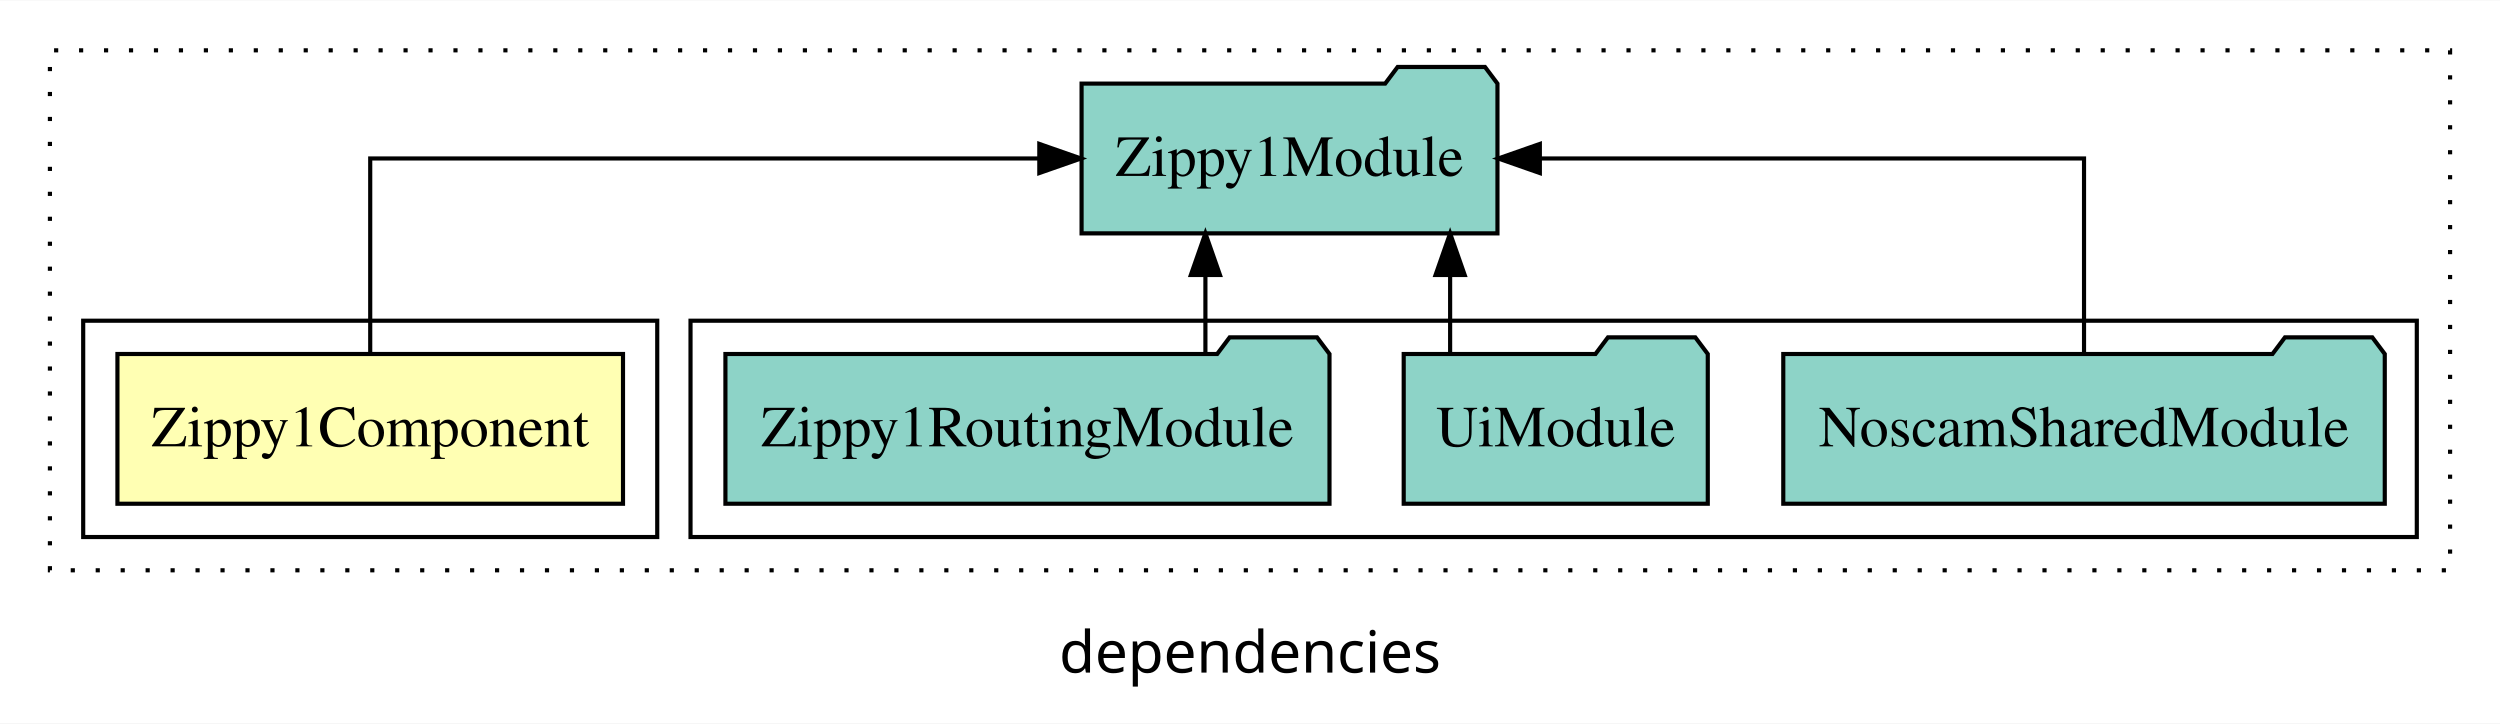
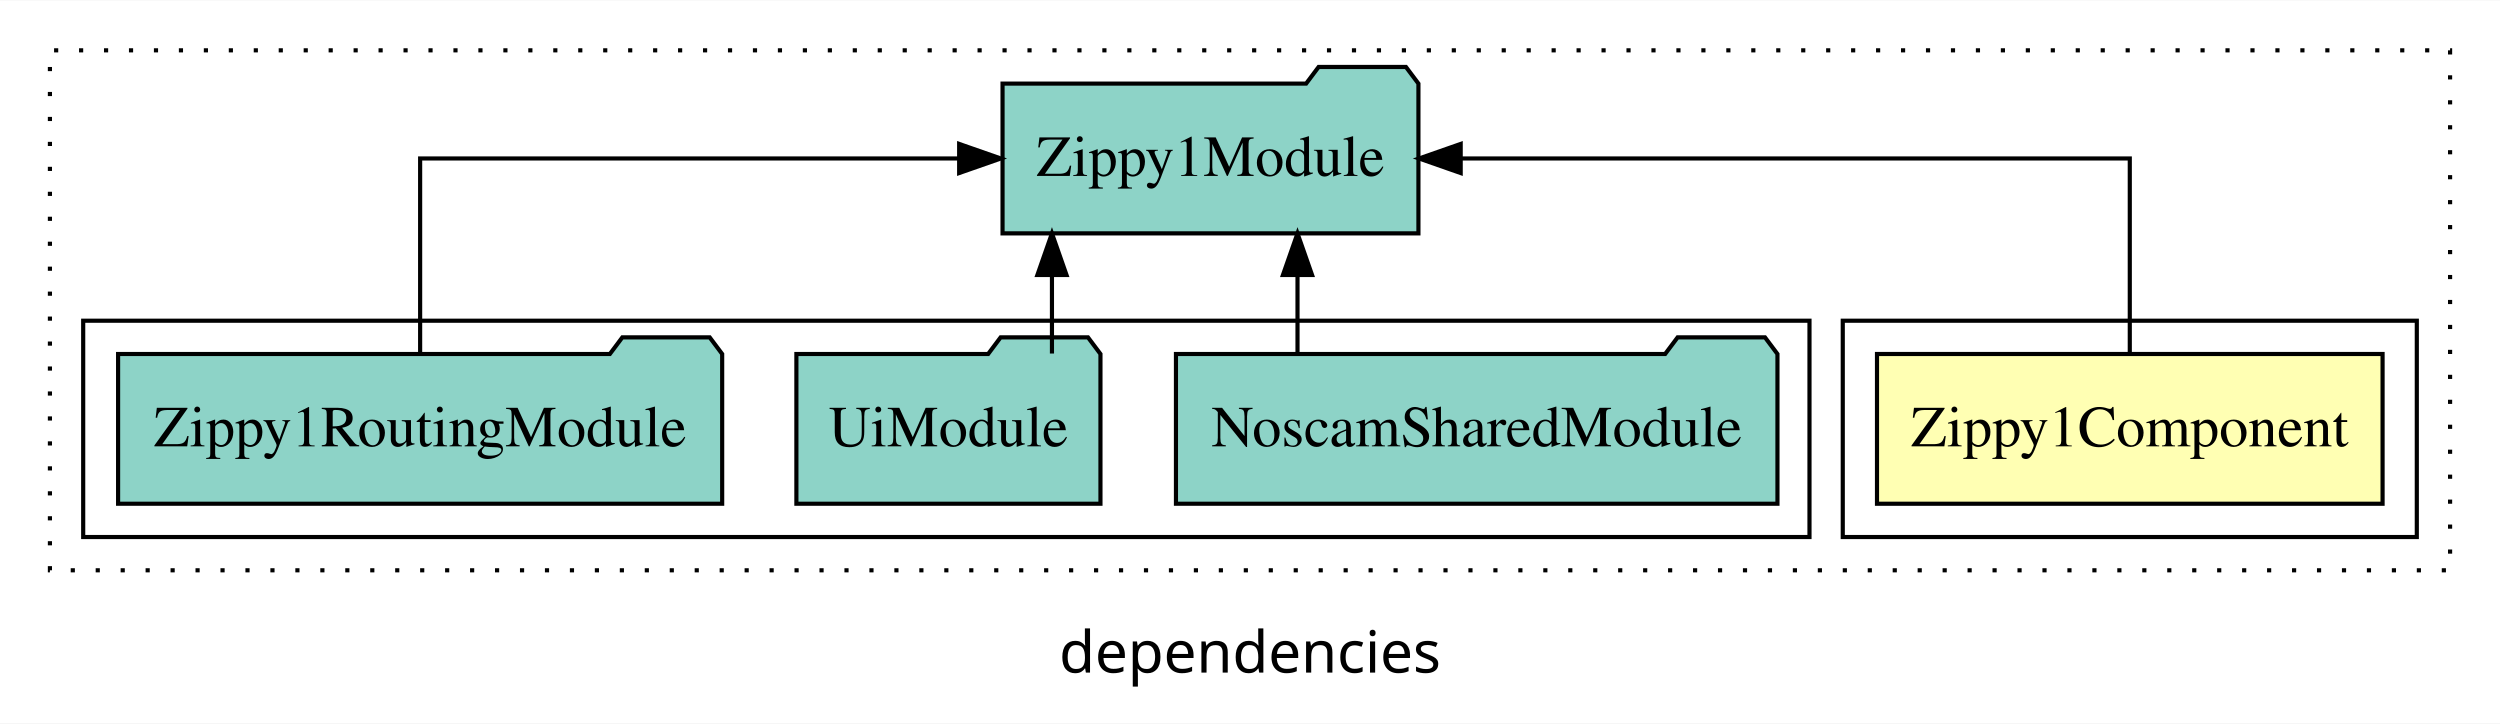
<svg xmlns="http://www.w3.org/2000/svg" width="601pt" height="174pt" viewBox="0.00 0.00 601.00 173.80">
  <g id="graph0" class="graph" transform="scale(1 1) rotate(0) translate(4 169.8)">
    <polygon fill="white" stroke="transparent" points="-4,4 -4,-169.8 597,-169.8 597,4 -4,4" />
    <text text-anchor="middle" x="296.5" y="-8.2" font-family="sans-serif" font-size="14.00">dependencies</text>
    <g id="clust1" class="cluster">
      <polygon fill="none" stroke="black" stroke-dasharray="1,5" points="8,-32.8 8,-157.8 585,-157.8 585,-32.8 8,-32.8" />
    </g>
+     <g id="clust2" class="cluster">
+       <polygon fill="none" stroke="black" points="439,-40.8 439,-92.8 577,-92.8 577,-40.8 439,-40.8" />
+     </g>
    <g id="clust4" class="cluster">
-       <polygon fill="none" stroke="black" points="162,-40.8 162,-92.8 577,-92.8 577,-40.8 162,-40.8" />
-     </g>
-     <g id="clust2" class="cluster">
-       <polygon fill="none" stroke="black" points="16,-40.8 16,-92.8 154,-92.8 154,-40.8 16,-40.8" />
+       <polygon fill="none" stroke="black" points="16,-40.8 16,-92.8 431,-92.8 431,-40.8 16,-40.8" />
    </g>
    <g id="node1" class="node">
-       <polygon fill="#ffffb3" stroke="black" points="145.77,-84.8 24.23,-84.8 24.23,-48.8 145.77,-48.8 145.77,-84.8" />
-       <text text-anchor="middle" x="85" y="-62.6" font-family="Times,serif" font-size="14.00">Zippy1Component</text>
+       <polygon fill="#ffffb3" stroke="black" points="568.77,-84.8 447.23,-84.8 447.23,-48.8 568.77,-48.8 568.77,-84.8" />
+       <text text-anchor="middle" x="508" y="-62.6" font-family="Times,serif" font-size="14.00">Zippy1Component</text>
    </g>
    <g id="node2" class="node">
-       <polygon fill="#8dd3c7" stroke="black" points="355.99,-149.8 352.99,-153.8 331.99,-153.8 328.99,-149.8 256.01,-149.8 256.01,-113.8 355.99,-113.8 355.99,-149.8" />
-       <text text-anchor="middle" x="306" y="-127.6" font-family="Times,serif" font-size="14.00">Zippy1Module</text>
+       <polygon fill="#8dd3c7" stroke="black" points="336.99,-149.8 333.99,-153.8 312.99,-153.8 309.99,-149.8 237.01,-149.8 237.01,-113.8 336.99,-113.8 336.99,-149.8" />
+       <text text-anchor="middle" x="287" y="-127.6" font-family="Times,serif" font-size="14.00">Zippy1Module</text>
    </g>
    <g id="edge1" class="edge">
-       <path fill="none" stroke="black" d="M85,-84.91C85,-104.14 85,-131.8 85,-131.8 85,-131.8 245.85,-131.8 245.85,-131.8" />
-       <polygon fill="black" stroke="black" points="245.85,-135.3 255.85,-131.8 245.85,-128.3 245.85,-135.3" />
+       <path fill="none" stroke="black" d="M508,-84.91C508,-104.14 508,-131.8 508,-131.8 508,-131.8 347.15,-131.8 347.15,-131.8" />
+       <polygon fill="black" stroke="black" points="347.15,-128.3 337.15,-131.8 347.15,-135.3 347.15,-128.3" />
    </g>
    <g id="node3" class="node">
-       <polygon fill="#8dd3c7" stroke="black" points="569.3,-84.8 566.3,-88.8 545.3,-88.8 542.3,-84.8 424.7,-84.8 424.7,-48.8 569.3,-48.8 569.3,-84.8" />
-       <text text-anchor="middle" x="497" y="-62.6" font-family="Times,serif" font-size="14.00">NoscamSharedModule</text>
+       <polygon fill="#8dd3c7" stroke="black" points="423.3,-84.8 420.3,-88.8 399.3,-88.8 396.3,-84.8 278.7,-84.8 278.7,-48.8 423.3,-48.8 423.3,-84.8" />
+       <text text-anchor="middle" x="351" y="-62.6" font-family="Times,serif" font-size="14.00">NoscamSharedModule</text>
    </g>
    <g id="edge2" class="edge">
-       <path fill="none" stroke="black" d="M497,-84.91C497,-104.14 497,-131.8 497,-131.8 497,-131.8 366.18,-131.8 366.18,-131.8" />
-       <polygon fill="black" stroke="black" points="366.18,-128.3 356.18,-131.8 366.18,-135.3 366.18,-128.3" />
+       <path fill="none" stroke="black" d="M307.92,-84.91C307.92,-84.91 307.92,-103.79 307.92,-103.79" />
+       <polygon fill="black" stroke="black" points="304.42,-103.79 307.92,-113.79 311.42,-103.79 304.42,-103.79" />
    </g>
    <g id="node4" class="node">
-       <polygon fill="#8dd3c7" stroke="black" points="406.55,-84.8 403.55,-88.8 382.55,-88.8 379.55,-84.8 333.45,-84.8 333.45,-48.8 406.55,-48.8 406.55,-84.8" />
-       <text text-anchor="middle" x="370" y="-62.6" font-family="Times,serif" font-size="14.00">UiModule</text>
+       <polygon fill="#8dd3c7" stroke="black" points="260.55,-84.8 257.55,-88.8 236.55,-88.8 233.55,-84.8 187.45,-84.8 187.45,-48.8 260.55,-48.8 260.55,-84.8" />
+       <text text-anchor="middle" x="224" y="-62.6" font-family="Times,serif" font-size="14.00">UiModule</text>
    </g>
    <g id="edge3" class="edge">
-       <path fill="none" stroke="black" d="M344.61,-84.91C344.61,-84.91 344.61,-103.79 344.61,-103.79" />
-       <polygon fill="black" stroke="black" points="341.11,-103.79 344.61,-113.79 348.11,-103.79 341.11,-103.79" />
+       <path fill="none" stroke="black" d="M248.89,-84.91C248.89,-84.91 248.89,-103.79 248.89,-103.79" />
+       <polygon fill="black" stroke="black" points="245.39,-103.79 248.89,-113.79 252.39,-103.79 245.39,-103.79" />
    </g>
    <g id="node5" class="node">
-       <polygon fill="#8dd3c7" stroke="black" points="315.61,-84.8 312.61,-88.8 291.61,-88.8 288.61,-84.8 170.39,-84.8 170.39,-48.8 315.61,-48.8 315.61,-84.8" />
-       <text text-anchor="middle" x="243" y="-62.6" font-family="Times,serif" font-size="14.00">Zippy1RoutingModule</text>
+       <polygon fill="#8dd3c7" stroke="black" points="169.61,-84.8 166.61,-88.8 145.61,-88.8 142.61,-84.8 24.39,-84.8 24.39,-48.8 169.61,-48.8 169.61,-84.8" />
+       <text text-anchor="middle" x="97" y="-62.6" font-family="Times,serif" font-size="14.00">Zippy1RoutingModule</text>
    </g>
    <g id="edge4" class="edge">
-       <path fill="none" stroke="black" d="M285.78,-84.91C285.78,-84.91 285.78,-103.79 285.78,-103.79" />
-       <polygon fill="black" stroke="black" points="282.28,-103.79 285.78,-113.79 289.28,-103.79 282.28,-103.79" />
+       <path fill="none" stroke="black" d="M97,-84.91C97,-104.14 97,-131.8 97,-131.8 97,-131.8 226.58,-131.8 226.58,-131.8" />
+       <polygon fill="black" stroke="black" points="226.58,-135.3 236.58,-131.8 226.58,-128.3 226.58,-135.3" />
    </g>
  </g>
</svg>
